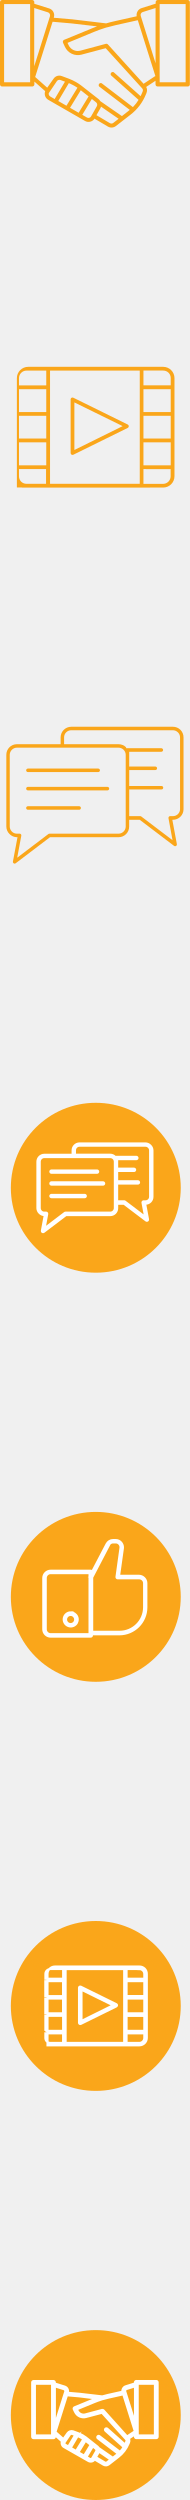
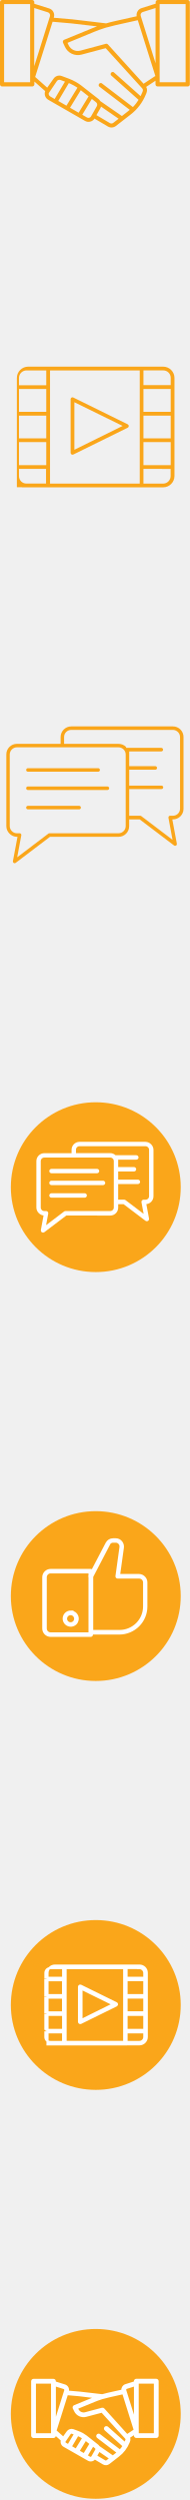
- <svg xmlns="http://www.w3.org/2000/svg" id="_лой_3" data-name="—лой_3" viewBox="0 0 89.96 1185.1">
+ <svg xmlns="http://www.w3.org/2000/svg" id="_лой_3" data-name="—лой_3" with="89.96" height="1185.2" viewBox="0 0 89.96 1185.2">
  <defs>
    <style>.cls-1,.cls-2{fill:#faa61a;}.cls-1,.cls-3{fill-rule:evenodd;}.cls-3{fill:#fff;stroke:#fff;stroke-miterlimit:10;}</style>
  </defs>
  <path class="cls-1" d="M29.84,20.25v0ZM25.93,46.91l4.87-8.2-1.05-.38-1.1-.41a1.51,1.51,0,0,0-.95,0h0a1.52,1.52,0,0,0-.67.45l-.55.81-3.38,5a1.84,1.84,0,0,0,0,.6,1.62,1.62,0,0,0,.25.55,1.34,1.34,0,0,0,.45.4l2.13,1.23ZM74.72,0H89a1,1,0,0,1,1,1V40a1,1,0,0,1-1,1H74.72a1,1,0,0,1-1-1V38.28l-4.42,2.93,0,0a3.32,3.32,0,0,1,.36,1,3.37,3.37,0,0,1-.23,1.89l-.3.72a22.82,22.82,0,0,1-7.35,9.62l-6.84,5.31a3.37,3.37,0,0,1-3.81.24l-6.34-3.75a3.15,3.15,0,0,1-.74.84l0,0a3.47,3.47,0,0,1-1.18.58,3.34,3.34,0,0,1-1.34.1,3.14,3.14,0,0,1-1.25-.43h0l-17.38-10a3.2,3.2,0,0,1-1.05-.93,3.58,3.58,0,0,1-.58-1.27,3.67,3.67,0,0,1,0-1.4,2.2,2.2,0,0,1,.15-.51l-5.12-4.55V40a1,1,0,0,1-1,1H1a1,1,0,0,1-1-1V1A1,1,0,0,1,1,0H15.25a1,1,0,0,1,1,1v.79L23.31,4a3.39,3.39,0,0,1,2.22,4.26l-.06.16,8.41.72H34l16.31,1.94c1.33-.39,2.71-.74,4.2-1.07l10.29-2.3a3.39,3.39,0,0,1,.33-2.2,3.35,3.35,0,0,1,2-1.67l6.66-2.09V1a1,1,0,0,1,1-1ZM68.08,39.73a1.37,1.37,0,0,1,.17-.14l5.16-3.41a1.07,1.07,0,0,1,.25-.11L65.32,9.58,54.88,11.91c-1.46.33-2.84.68-4.21,1.08h0l-.06,0h0l-1,.3c-1.7.53-3.36,1.14-5.12,1.86L32,20.32l.51,1.08A4.8,4.8,0,0,0,38.17,24l12-3.22a1,1,0,0,1,1,.3L68.08,39.73Zm-35.44-.32.71.3a19.05,19.05,0,0,1,1.74.87c.55.31,1.09.65,1.63,1L31.5,50.12l-3.88-2.24,5-8.47Zm.54,11.68,4.1,2.37L42,45.7l-3.71-2.92-5.09,8.31ZM39,54.43l2.22,1.28h0a1.33,1.33,0,0,0,.52.19,1.54,1.54,0,0,0,1.09-.29h0a1.48,1.48,0,0,0,.34-.42l2.73-4.82a1.48,1.48,0,0,0,.16-1,1.43,1.43,0,0,0-.52-.86l-2-1.6L39,54.43ZM16.67,36.49l5.71,5.08,3-4.24h0A3.35,3.35,0,0,1,27.11,36h0a3.31,3.31,0,0,1,2.2.07l3.37,1.25A24.65,24.65,0,0,1,36,38.89a22.87,22.87,0,0,1,2.47,1.62h0a1,1,0,0,1,.16.13c.14.1.27.2.4.31l7.66,6a3.19,3.19,0,0,1,.87,1l10.23,7.08,2.72-2.12c.34-.27.67-.54,1-.82L47,41a1,1,0,0,1,1.17-1.55L63,50.78A19.66,19.66,0,0,0,64.55,49c.4-.53.78-1.08,1.13-1.66L52.62,35.7a1,1,0,0,1,1.29-1.45L66.65,45.59c.24-.47.46-1,.67-1.48l.3-.72a1.38,1.38,0,0,0-.26-1.54l-17.26-19L38.67,25.89a6.73,6.73,0,0,1-7.89-3.68l-.93-2,0-.07a1,1,0,0,1,.54-1.26l13.43-5.52c.74-.31,1.48-.6,2.19-.86L33.74,11.08h0l-8.81-.77h0L16.67,36.49ZM47.91,50.55a2.87,2.87,0,0,1-.32.77l-1.87,3.28,6.36,3.77a1.52,1.52,0,0,0,.84.2,1.35,1.35,0,0,0,.79-.31l2.51-1.95-8.33-5.76ZM16.22,31.43,23.69,7.68a1.49,1.49,0,0,0-.95-1.83L16.22,3.79V31.43ZM14.28,1.94H1.94V39H14.28V1.94Zm59.46,28V3.8L67.66,5.71a1.43,1.43,0,0,0-.86.71,1.5,1.5,0,0,0-.09,1.12l7,22.36Zm1.95,6.32V39H88V1.94H75.68V36.22Z" />
  <path class="cls-1" d="M9,220.6H21.93V209.68H9V220.6Zm14.68,8.75H66.25V175.68H23.72v53.66Zm43.42,1.78H12l-.06,0H11.8l-.06,0h-.08l-.06,0h-.07l-.06,0h-.13l-.06,0h-.12l-.06,0h0l-.06,0h-.24l-.06,0h0l0,0-.06,0h0l0,0h0l0,0h0l0,0h-.06l-.06,0h0l-.06,0h0l0,0h0l0,0h0l-.05,0h0l0,0h0l0,0-.06,0h0l0,0h0l0,0h0l0,0h0l0,0h0l0,0h0l0,0,0,0h0l0,0h0l0,0h0l0,0h0l0,0h0l0,0h0l0,0h0l0-.05h0l0,0h0l-.05,0h0l0,0H9l0,0H9l0,0h0l0,0h0l0,0h0l0,0h0l0,0h0l0,0h0l0,0h0l0,0h0l0,0h0l0,0h0l0,0h0l0,0h0l0,0h0l0,0h0l0,0h0l0,0h0l0,0v0l0,0h0l0,0h0l0,0h0l0,0h0l0,0v0l0,0H8l0,0H8l0,0v0l0,0h0l0,0h0l0-.06h0l0-.05h0l0,0h0l0-.06h0l0,0h0V228l0,0h0l0,0h0l0-.06h0l0,0v0l0,0h0l0,0h0v-.06h0v-.06h0l0,0h0l0-.07h0v0h0l0-.06h0v-.06h0l0,0h0V227h0V227h0l0-.06h0v-.07h0v-.06h0v-.06h0v-.06h0v-.07h0v-.06h0v-.06h0v-.07h0v-.07h0v-.06h0v-.07h0v-.06h0V226h0V226h0v-.06h0V179.25a5.37,5.37,0,0,1,5.36-5.36H77.36a5.33,5.33,0,0,1,3.78,1.57h0a5.31,5.31,0,0,1,1.57,3.79v46.52a5.37,5.37,0,0,1-5.35,5.35ZM34.81,188.56l25.74,12.68a.9.9,0,0,1,0,1.61l-25.77,12.7a.89.89,0,0,1-1.2-.4.91.91,0,0,1-.1-.39h0V189.33a.9.9,0,0,1,.9-.9.94.94,0,0,1,.44.12ZM58.14,202,35.26,213.31V190.76L58.14,202Zm19.21-26.35H68v7H80.93v-3.45a3.57,3.57,0,0,0-1.05-2.53h0a3.51,3.51,0,0,0-2.52-1ZM68,184.49v10.84H80.93V184.49Zm0,12.63v10.77H80.93V197.12Zm0,12.56V220.6H80.93V209.68Zm0,12.69v7h9.32a3.6,3.6,0,0,0,3.57-3.57v-3.4Zm-46.11,0H9v3.4a3.58,3.58,0,0,0,1,2.52h0a3.53,3.53,0,0,0,2.52,1.05h9.31v-7Zm0-46.69H12.61A3.57,3.57,0,0,0,9,179.25v3.45H21.93v-7ZM9,184.49v10.84H21.93V184.49Zm0,12.63v10.77H21.93V197.12Z" />
  <path class="cls-1" d="M37.51,382.18a.84.84,0,0,1,0,1.68H13.24a.84.84,0,0,1,0-1.68Zm18.71,14.69a5,5,0,0,0,5-5v-3.26h5l16.29,12.36a.84.84,0,0,0,1.33-.82h0l-2.15-11.54H82a5,5,0,0,0,5-5v-34A5,5,0,0,0,85.56,346h0A5,5,0,0,0,82,344.51H33.74a5.05,5.05,0,0,0-5,5v3.27H8a5,5,0,0,0-5,5v34a5,5,0,0,0,1.47,3.54h0A5,5,0,0,0,8,396.87h.3L6.13,408.39h0a.83.83,0,0,0,1.32.82l16.27-12.35Zm-32.76-1.68H56.22a3.38,3.38,0,0,0,2.37-1,3.32,3.32,0,0,0,1-2.37v-34a3.36,3.36,0,0,0-1-2.39h0a3.38,3.38,0,0,0-2.37-1H8a3.36,3.36,0,0,0-2.38,1,3.42,3.42,0,0,0-1,2.39v34a3.41,3.41,0,0,0,1,2.37h0a3.31,3.31,0,0,0,2.38,1H9.42a.82.82,0,0,1,.67,1L8.16,406.58,22.89,395.4a.84.84,0,0,1,.57-.21Zm37.79-8.31h5.24a.78.78,0,0,1,.56.23l14.74,11.18-1.92-10.41a.84.84,0,0,1,.67-1l.16,0H82a3.34,3.34,0,0,0,3.35-3.35v-34a3.33,3.33,0,0,0-1-2.36v0a3.37,3.37,0,0,0-2.37-1H33.74a3.37,3.37,0,0,0-3.36,3.35v3.27H56.22a5,5,0,0,1,3.56,1.47h0l0,0h0l0,0h0l0,0,0,0h0l0,0h0l0,0h0l0,0,0,0h0l0,0h0v0l0,0h0l0,0,0,0v0l0,0h0l0,0v0h0l0,0h0l0,0h0l0,0v0h0l0,0h0v0l0,0h0l0,0h0v0l0,0h0l0,0v0h0l0,0h0v.06l0,0h0v0h0v.06h0v.06h0v0h0l0,0v0h0l0,0v.06h0l0,0v0h0l0,0h0v0l0,.07h0l0,0v0h0v0h0l0,0v0l0,0h0v.07h0v.05l0,0H76.47a.84.84,0,0,1,0,1.68H61.25v7H73.62a.84.84,0,1,1,0,1.68H61.25v7.53H76.46a.84.84,0,1,1,0,1.67H61.25v11ZM46.54,364.33a.84.84,0,0,1,.84.83.83.83,0,0,1-.84.83H13.24a.83.83,0,0,1-.84-.83.84.84,0,0,1,.84-.83ZM50.92,373a.84.84,0,1,1,0,1.68H13.24a.84.84,0,1,1,0-1.68Z" />
  <circle class="cls-2" cx="45.41" cy="563.04" r="40.27" />
  <path class="cls-3" d="M40.14,566.43a.54.54,0,0,1,0,1.09H24.41a.54.54,0,1,1,0-1.09ZM52.27,576a3.26,3.26,0,0,0,3.26-3.27v-2.12h3.22l10.56,8a.55.55,0,0,0,.86-.53h0l-1.39-7.48H69a3.26,3.26,0,0,0,3.26-3.26v-22a3.25,3.25,0,0,0-1-2.3h0a3.27,3.27,0,0,0-2.3-1H37.7a3.28,3.28,0,0,0-3.27,3.26v2.12H21a3.27,3.27,0,0,0-3.26,3.27v22a3.24,3.24,0,0,0,1,2.3h0a3.26,3.26,0,0,0,2.3,1h.2l-1.38,7.47h0a.54.54,0,0,0,.86.53l10.55-8ZM31,574.86H52.27a2.19,2.19,0,0,0,1.54-.64,2.15,2.15,0,0,0,.64-1.54v-22a2.18,2.18,0,0,0-.64-1.55h0a2.19,2.19,0,0,0-1.54-.63H21a2.18,2.18,0,0,0-1.54.63,2.22,2.22,0,0,0-.64,1.55v22a2.22,2.22,0,0,0,.63,1.54h0a2.15,2.15,0,0,0,1.54.64h.95a.53.53,0,0,1,.43.63l-1.25,6.75L30.66,575a.55.55,0,0,1,.37-.14Zm24.49-5.39h3.4a.51.51,0,0,1,.37.15l9.55,7.25-1.25-6.75a.54.54,0,0,1,.44-.63l.1,0H69a2.17,2.17,0,0,0,2.17-2.17v-22a2.16,2.16,0,0,0-.64-1.53h0A2.18,2.18,0,0,0,69,543.1H37.7a2.18,2.18,0,0,0-2.18,2.17v2.12H52.27a3.27,3.27,0,0,1,2.3,1h0v0h0v0h0v0h0l0,0h0l0,0h.06l0,0h0l0,0h0l0,0h0l0,0h0l0,0h0v0h0l0,0h0v0h0v0h0v0h0l0,0h0v0h0v0h0v0h0v0h0v0h0l0,0v0h0l0,0v0h0l0,0h0v0h0v0l0,0h0v0h0v0h0l0,0h0v0h0v0h10a.54.54,0,0,1,0,1.09H55.52v4.52h8a.54.54,0,1,1,0,1.09h-8v4.88h9.86a.54.54,0,1,1,0,1.08H55.52v7.15ZM46,554.86a.54.54,0,1,1,0,1.08H24.41a.54.54,0,1,1,0-1.08Zm2.84,5.61a.54.54,0,1,1,0,1.09H24.41a.54.54,0,1,1,0-1.09Z" />
  <circle class="cls-2" cx="45.41" cy="756.97" r="40.27" />
  <path class="cls-3" d="M33.5,764.35a3.35,3.35,0,0,1,2.37,5.71l0,0a3.34,3.34,0,1,1-2.33-5.74Zm10.1-19.1v-.09a.57.57,0,0,0-.58-.57H24a3.49,3.49,0,0,0-3.48,3.47v24.29A3.48,3.48,0,0,0,24,775.82H43a.57.57,0,0,0,.58-.57v-.53h13a12.81,12.81,0,0,0,12.79-12.79V750.52a3.47,3.47,0,0,0-1-2.45h0A3.46,3.46,0,0,0,66,747H56.43L58.24,734a3.51,3.51,0,0,0-2-3.65h0a3.44,3.44,0,0,0-1.44-.3H53.64a3.44,3.44,0,0,0-3.09,1.87l-7,13.38Zm8-12.85a2.24,2.24,0,0,1,2.06-1.25H54.8a2.33,2.33,0,0,1,1,.2h0a2.29,2.29,0,0,1,.78.59,2.23,2.23,0,0,1,.55,1.84l-1.9,13.75a.58.58,0,0,0,.5.65H66a2.32,2.32,0,0,1,1.64.68h0a2.32,2.32,0,0,1,.68,1.64v11.41a11.65,11.65,0,0,1-11.63,11.63h-13V747.77l8-15.36Zm-9.14,13.32H24a2.33,2.33,0,0,0-2.32,2.32v24.29A2.32,2.32,0,0,0,24,774.68H42.45V745.73ZM35,766.15a2.18,2.18,0,1,0,0,3.12l0,0a2.18,2.18,0,0,0,0-3.09Z" />
  <circle class="cls-2" cx="45.41" cy="950.9" r="40.27" />
  <path class="cls-3" d="M21.51,962.71h8.41v-7.12H21.51v7.13Zm9.58,5.71H58.87v-35H31.1v35Zm28.35,1.16h-36l0,0h-.09l0,0h-.13l0,0H23l0,0H22.9l0,0h0l0,0H22.6l0,0h0l0,0h0l0,0h0l0,0h-.08l0,0h0l0,0h0l0,0h0l0,0h0l0,0h0l0,0h0l0,0h0l0,0h0l0,0,0,0h0l0,0h0l0,0h0l0,0h0l0,0h0l0,0h0l0,0h0l0,0h0l0,0h0l0,0h0l0,0h0l0,0h0l0,0h0l0,0h0l0,0h0l0,0h0l0,0h0l0,0h0l0,0h0l0,0h0l0,0h0l0,0h0l0,0h0v0h0l0,0h0l0,0h0l0,0h0l0,0h0l0,0h0l0,0h0l0,0h0l0,0v0l0,0h0v0h0l0,0v0l0,0h0l0,0h0l0,0h0v0h0l0,0h0v0h0l0,0h0v0l0,0h0l0,0h0l0,0h0l0,0v0l0,0h0v0h0v0h0v0h0v0h0l0,0h0v0h0l0,0h0v0h0v0h0v0h0v0h0l0,0h0v0h0v0h0v0h0v0h0v0h0v0h0v0h0v0h0v0h0v0h0v0h0v0h0v0h0v0h0v0h0V935.72a3.51,3.51,0,0,1,3.5-3.5H66.12a3.48,3.48,0,0,1,2.47,1h0a3.46,3.46,0,0,1,1,2.47v30.38a3.51,3.51,0,0,1-3.49,3.49ZM38.34,941.79l16.8,8.28a.58.58,0,0,1,.26.78.56.56,0,0,1-.27.27l-16.83,8.29a.58.58,0,0,1-.84-.51h0V942.3a.59.59,0,0,1,.58-.59.61.61,0,0,1,.29.08Zm15.23,8.8L38.63,958V943.23l14.94,7.36Zm12.54-17.2H60V938h8.41v-2.25a2.33,2.33,0,0,0-.69-1.65h0a2.29,2.29,0,0,0-1.64-.68ZM60,939.14v7.08h8.41v-7.08Zm0,8.25v7h8.41v-7Zm0,8.2v7.13h8.41v-7.12Zm0,8.29v4.55h6.08a2.35,2.35,0,0,0,2.33-2.33v-2.22Zm-30.11,0H21.51v2.22a2.34,2.34,0,0,0,.68,1.64h0a2.3,2.3,0,0,0,1.64.69h6.08v-4.55Zm0-30.48H23.85a2.33,2.33,0,0,0-2.33,2.33V938h8.41v-4.58Zm-8.41,5.75v7.08h8.41v-7.08Zm0,8.25v7h8.41v-7Z" />
  <circle class="cls-2" cx="45.41" cy="1144.83" r="40.27" />
  <path class="cls-3" d="M35,1142.08v0Zm-2.58,17.62,3.22-5.41-.7-.25-.73-.27a1,1,0,0,0-.62,0h0a1,1,0,0,0-.45.3l-.37.54-2.23,3.29a1.17,1.17,0,0,0,0,.4,1,1,0,0,0,.16.37.9.9,0,0,0,.3.26l1.41.81Zm32.24-31h9.43a.64.64,0,0,1,.63.64v25.78a.64.64,0,0,1-.63.64H64.63a.65.65,0,0,1-.65-.64V1154l-2.92,1.93h0a2.19,2.19,0,0,1,.24.67,2.23,2.23,0,0,1-.15,1.25l-.2.48a15.09,15.09,0,0,1-4.86,6.36l-4.52,3.51a2.23,2.23,0,0,1-2.52.16l-4.19-2.48a2,2,0,0,1-.49.55l0,0a2.28,2.28,0,0,1-.78.38,2.2,2.2,0,0,1-.89.06,2,2,0,0,1-.82-.29h0L30.35,1160a2.12,2.12,0,0,1-.7-.62,2.37,2.37,0,0,1-.38-.84,2.46,2.46,0,0,1,0-.93,1.44,1.44,0,0,1,.1-.33l-3.38-3v.86a.64.64,0,0,1-.64.64H15.9a.64.64,0,0,1-.64-.64v-25.78a.64.64,0,0,1,.64-.64h9.44a.64.64,0,0,1,.64.64v.52l4.69,1.47a2.24,2.24,0,0,1,1.47,2.82l0,.11,5.56.48h.05L48.48,1136c.88-.26,1.79-.49,2.77-.71l6.8-1.52a2.25,2.25,0,0,1,1.53-2.55l4.4-1.38v-.52a.65.65,0,0,1,.65-.64ZM60.24,1155l.11-.09,3.41-2.26a.67.67,0,0,1,.17-.07L58.42,1135l-6.89,1.54c-1,.22-1.87.45-2.78.72h-.06l-.63.2c-1.12.35-2.22.76-3.38,1.23l-8.26,3.4.34.71a3.17,3.17,0,0,0,3.73,1.73l7.94-2.12a.63.63,0,0,1,.65.2L60.24,1155Zm-23.42-.21.47.2a12.38,12.38,0,0,1,1.15.58c.37.21.72.43,1.08.67l-3.45,5.62-2.56-1.48,3.32-5.6Zm.36,7.72,2.71,1.56,3.1-5.13L40.54,1157l-3.36,5.49Zm3.81,2.2,1.47.85h0a.87.87,0,0,0,.35.13,1,1,0,0,0,.72-.2h0a1,1,0,0,0,.23-.28L45.6,1162a1,1,0,0,0,.1-.66,1,1,0,0,0-.35-.57L44,1159.69l-3,5Zm-14.73-11.85,3.78,3.36,2-2.8h0a2.2,2.2,0,0,1,1.17-.86h0a2.18,2.18,0,0,1,1.45,0l2.23.83a16.18,16.18,0,0,1,2.22,1,14.9,14.9,0,0,1,1.63,1.07h0l.1.09.26.2,5.06,4a2.11,2.11,0,0,1,.57.67l6.76,4.68,1.8-1.4.66-.54-9.66-7.38a.64.64,0,0,1,.77-1l9.83,7.51a12.92,12.92,0,0,0,1-1.19c.26-.35.51-.71.74-1.09L50,1152.29a.64.64,0,0,1,.85-1l8.42,7.5c.16-.31.3-.64.45-1l.2-.48a.92.92,0,0,0-.17-1l-11.4-12.57-7.56,2a4.45,4.45,0,0,1-5.21-2.43l-.62-1.3,0,0a.65.65,0,0,1,.36-.83l8.88-3.65c.49-.21,1-.4,1.44-.57l-8.07-1h0l-5.82-.51h0l-5.44,17.3Zm20.64,9.29a1.89,1.89,0,0,1-.21.51l-1.23,2.16,4.21,2.49a1,1,0,0,0,.56.13.89.89,0,0,0,.52-.2l1.66-1.29-5.5-3.81ZM26,1149.47l4.94-15.7a1,1,0,0,0-.63-1.21L26,1131.21v18.27ZM24.69,1130H16.54v24.5h8.15V1130ZM64,1148.46v-17.25l-4,1.27a.94.94,0,0,0-.57.47,1,1,0,0,0-.06.74L64,1148.46Zm1.29,4.18v1.85h8.15V1130H65.27v22.65Z" />
</svg>
